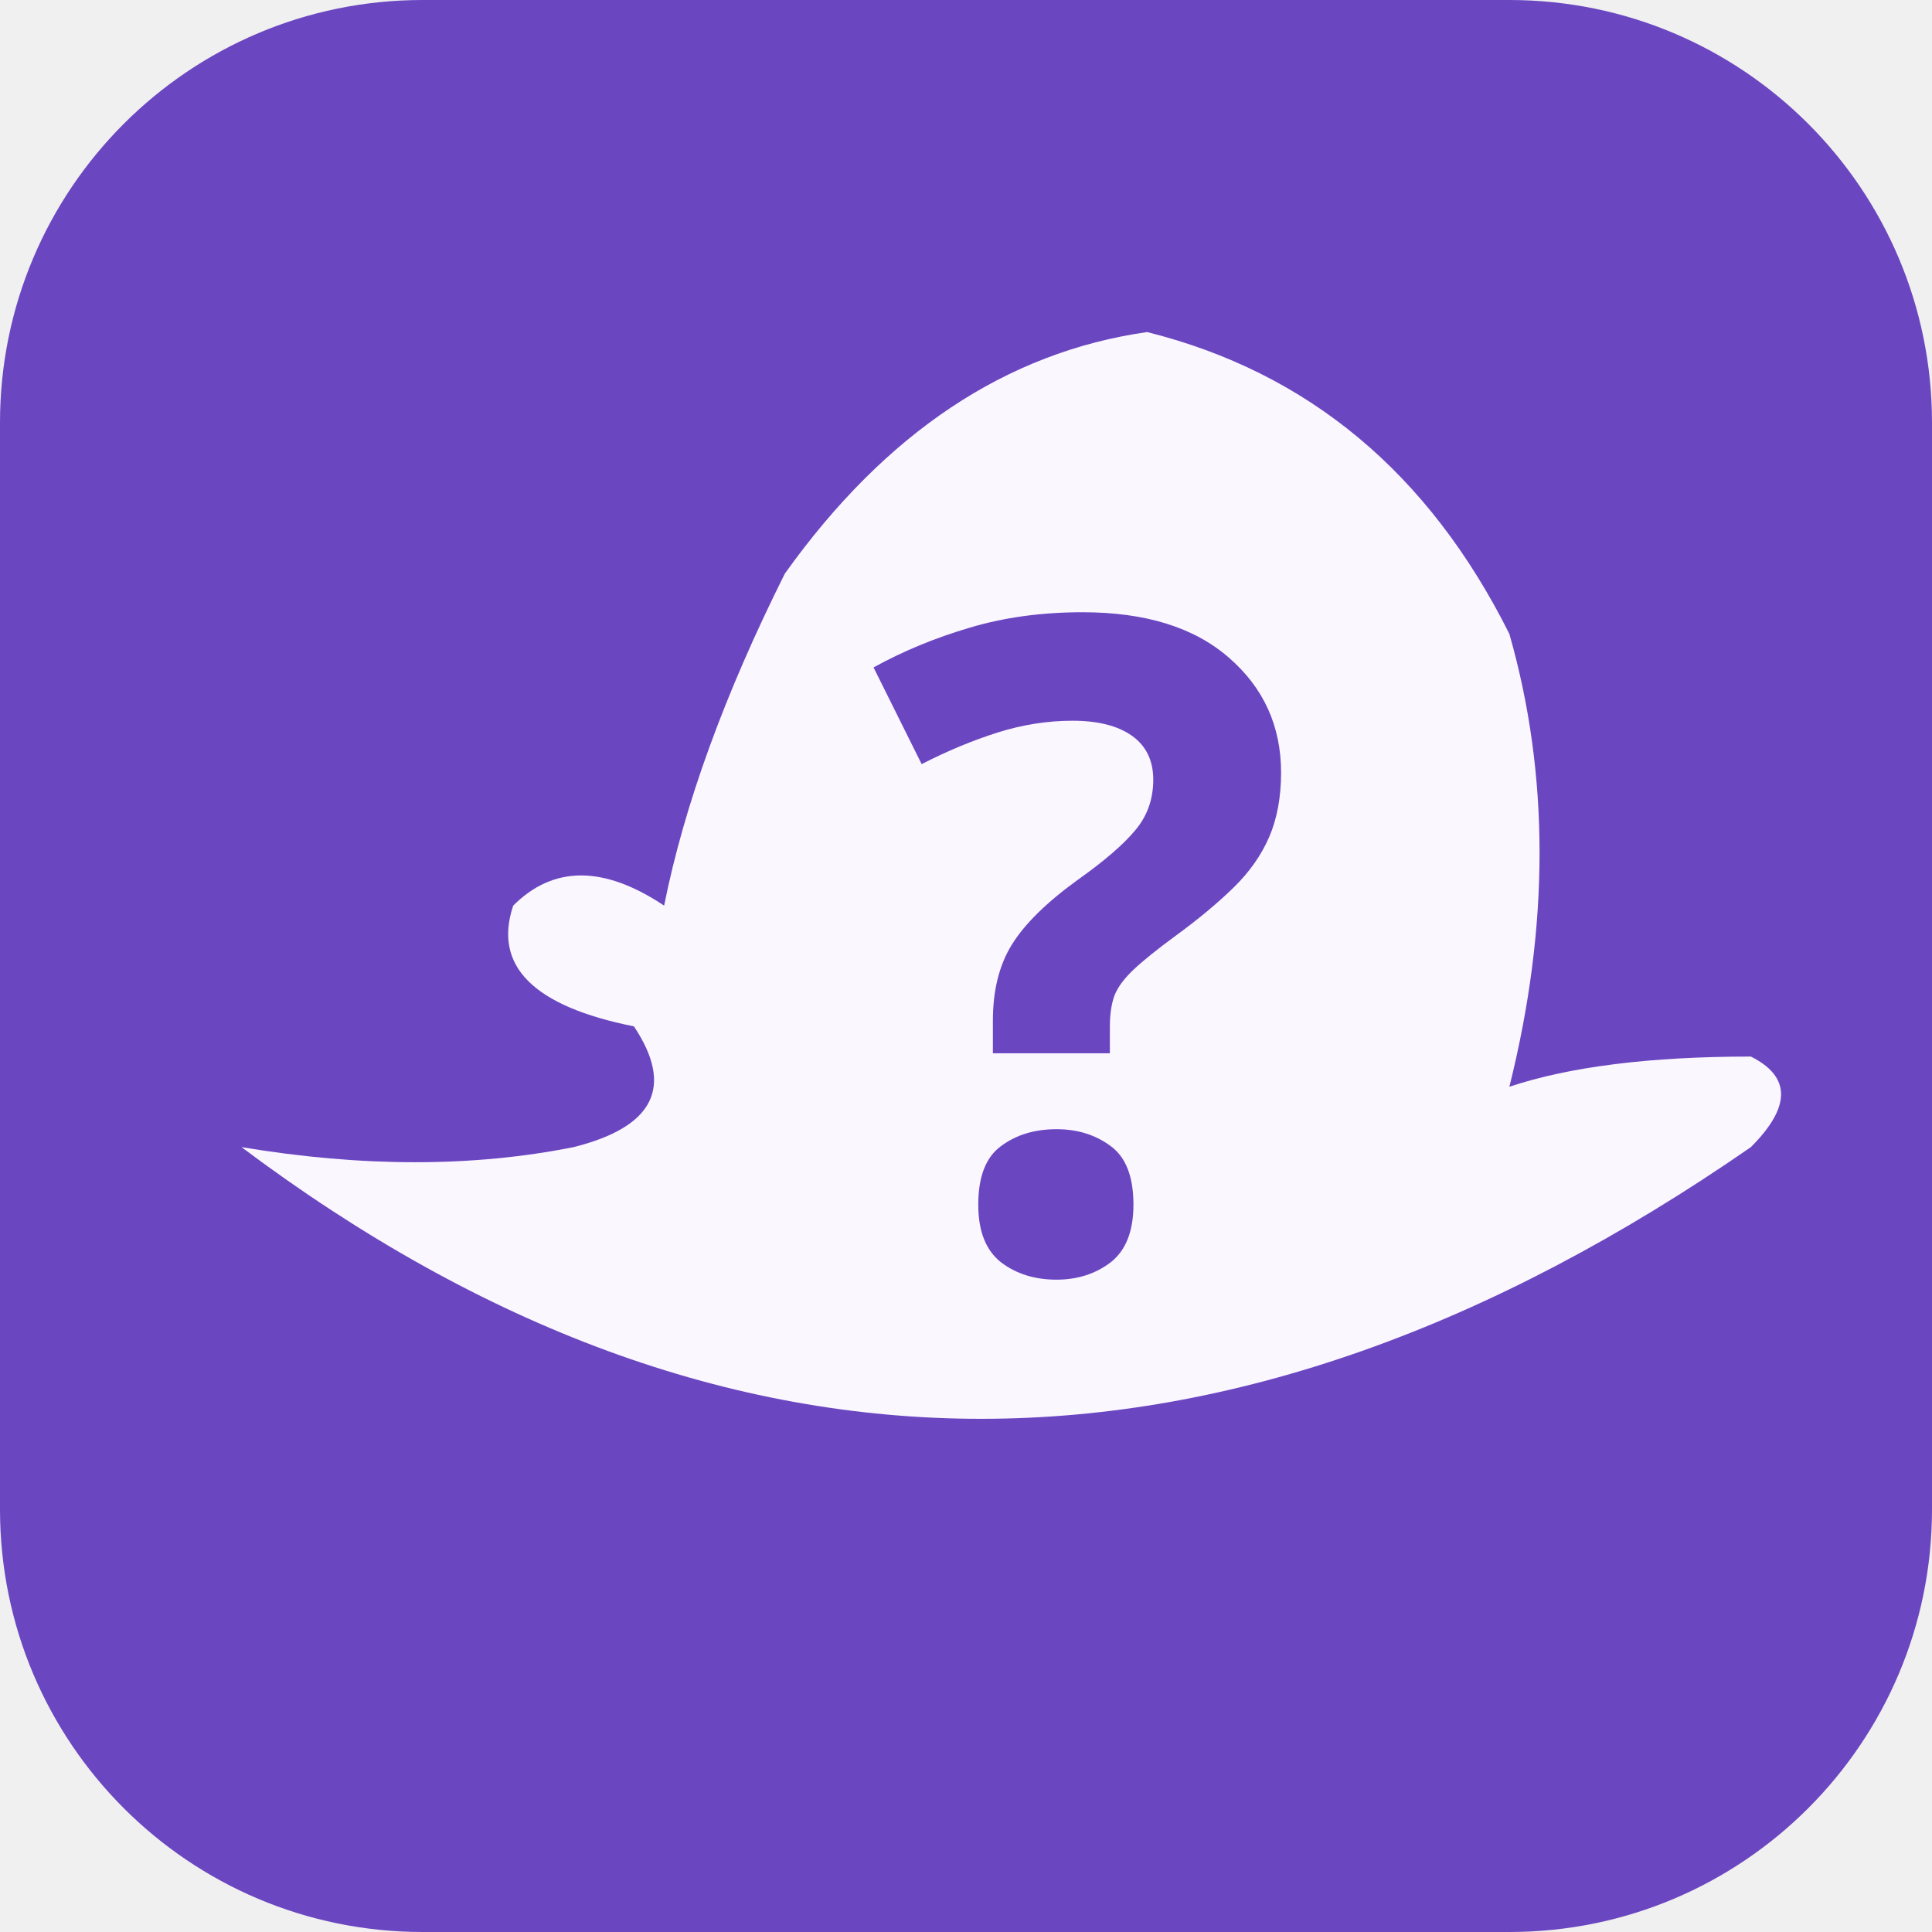
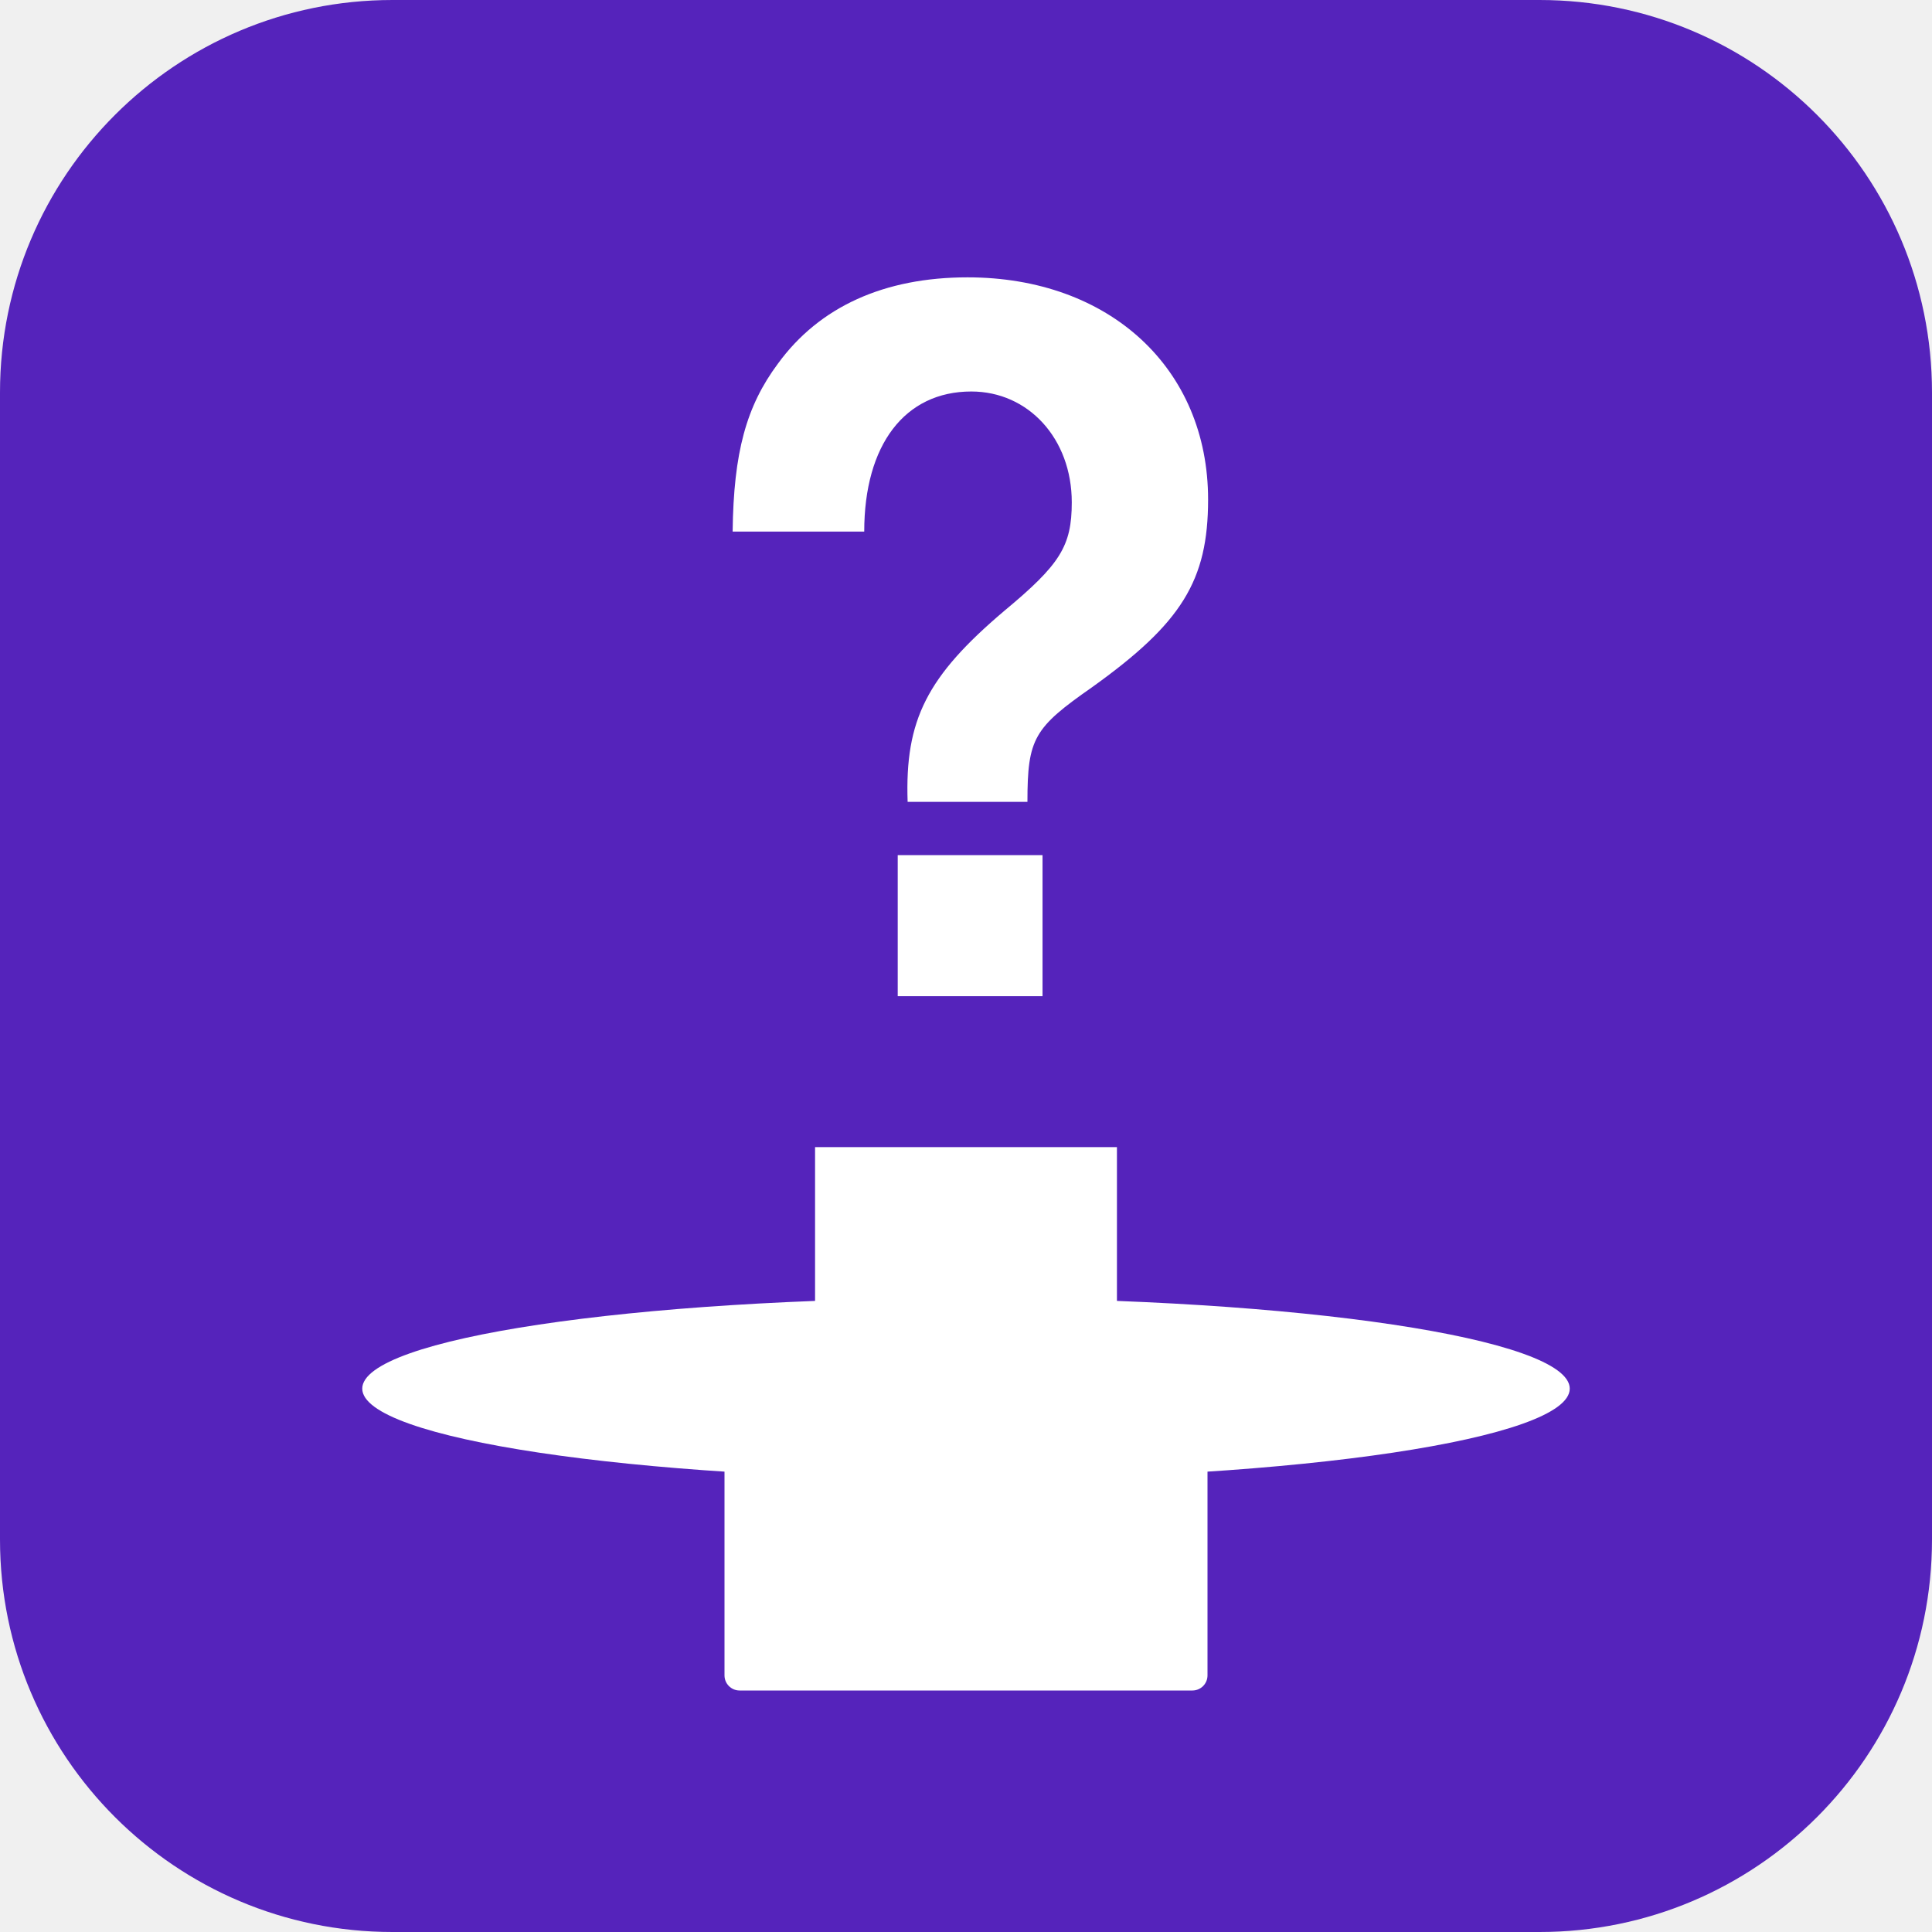
<svg xmlns="http://www.w3.org/2000/svg" viewBox="0 0 64 64" width="64" height="64">
-   <defs>
-     <mask id="favQ">
-       <rect width="64" height="64" fill="white" />
-       <text x="36" y="42" font-family="'Arial Black', sans-serif" font-size="30" font-weight="900" fill="black" text-anchor="middle">?</text>
-     </mask>
-   </defs>
-   <rect width="64" height="64" rx="14" fill="#6B46C1" />
-   <path mask="url(#favQ)" fill="#FAF7FF" d="     M 8 38     Q 32 56 58 38     Q 60 36 58 35     Q 53 35 50 36     Q 52 28 50 21     Q 46 13 38 11     Q 31 12 26 19     Q 23 25 22 30     Q 19 28 17 30     Q 16 33 21 34     Q 23 37 19 38     Q 14 39 8 38     Z" />
+   <rect width="64" height="64" rx="13" fill="#5523BB" />
+   <text x="32" y="33" font-family="'Arial Black', 'Helvetica', sans-serif" font-size="32" font-weight="900" fill="#FFFFFF" text-anchor="middle">?</text>
+   <rect x="27" y="38" width="10" height="6" fill="#FFFFFF" />
+   <ellipse cx="32" cy="46" rx="20" ry="3" fill="#FFFFFF" />
+   <rect x="24" y="46" width="16" height="10" rx="0.5" fill="#FFFFFF" />
</svg>
